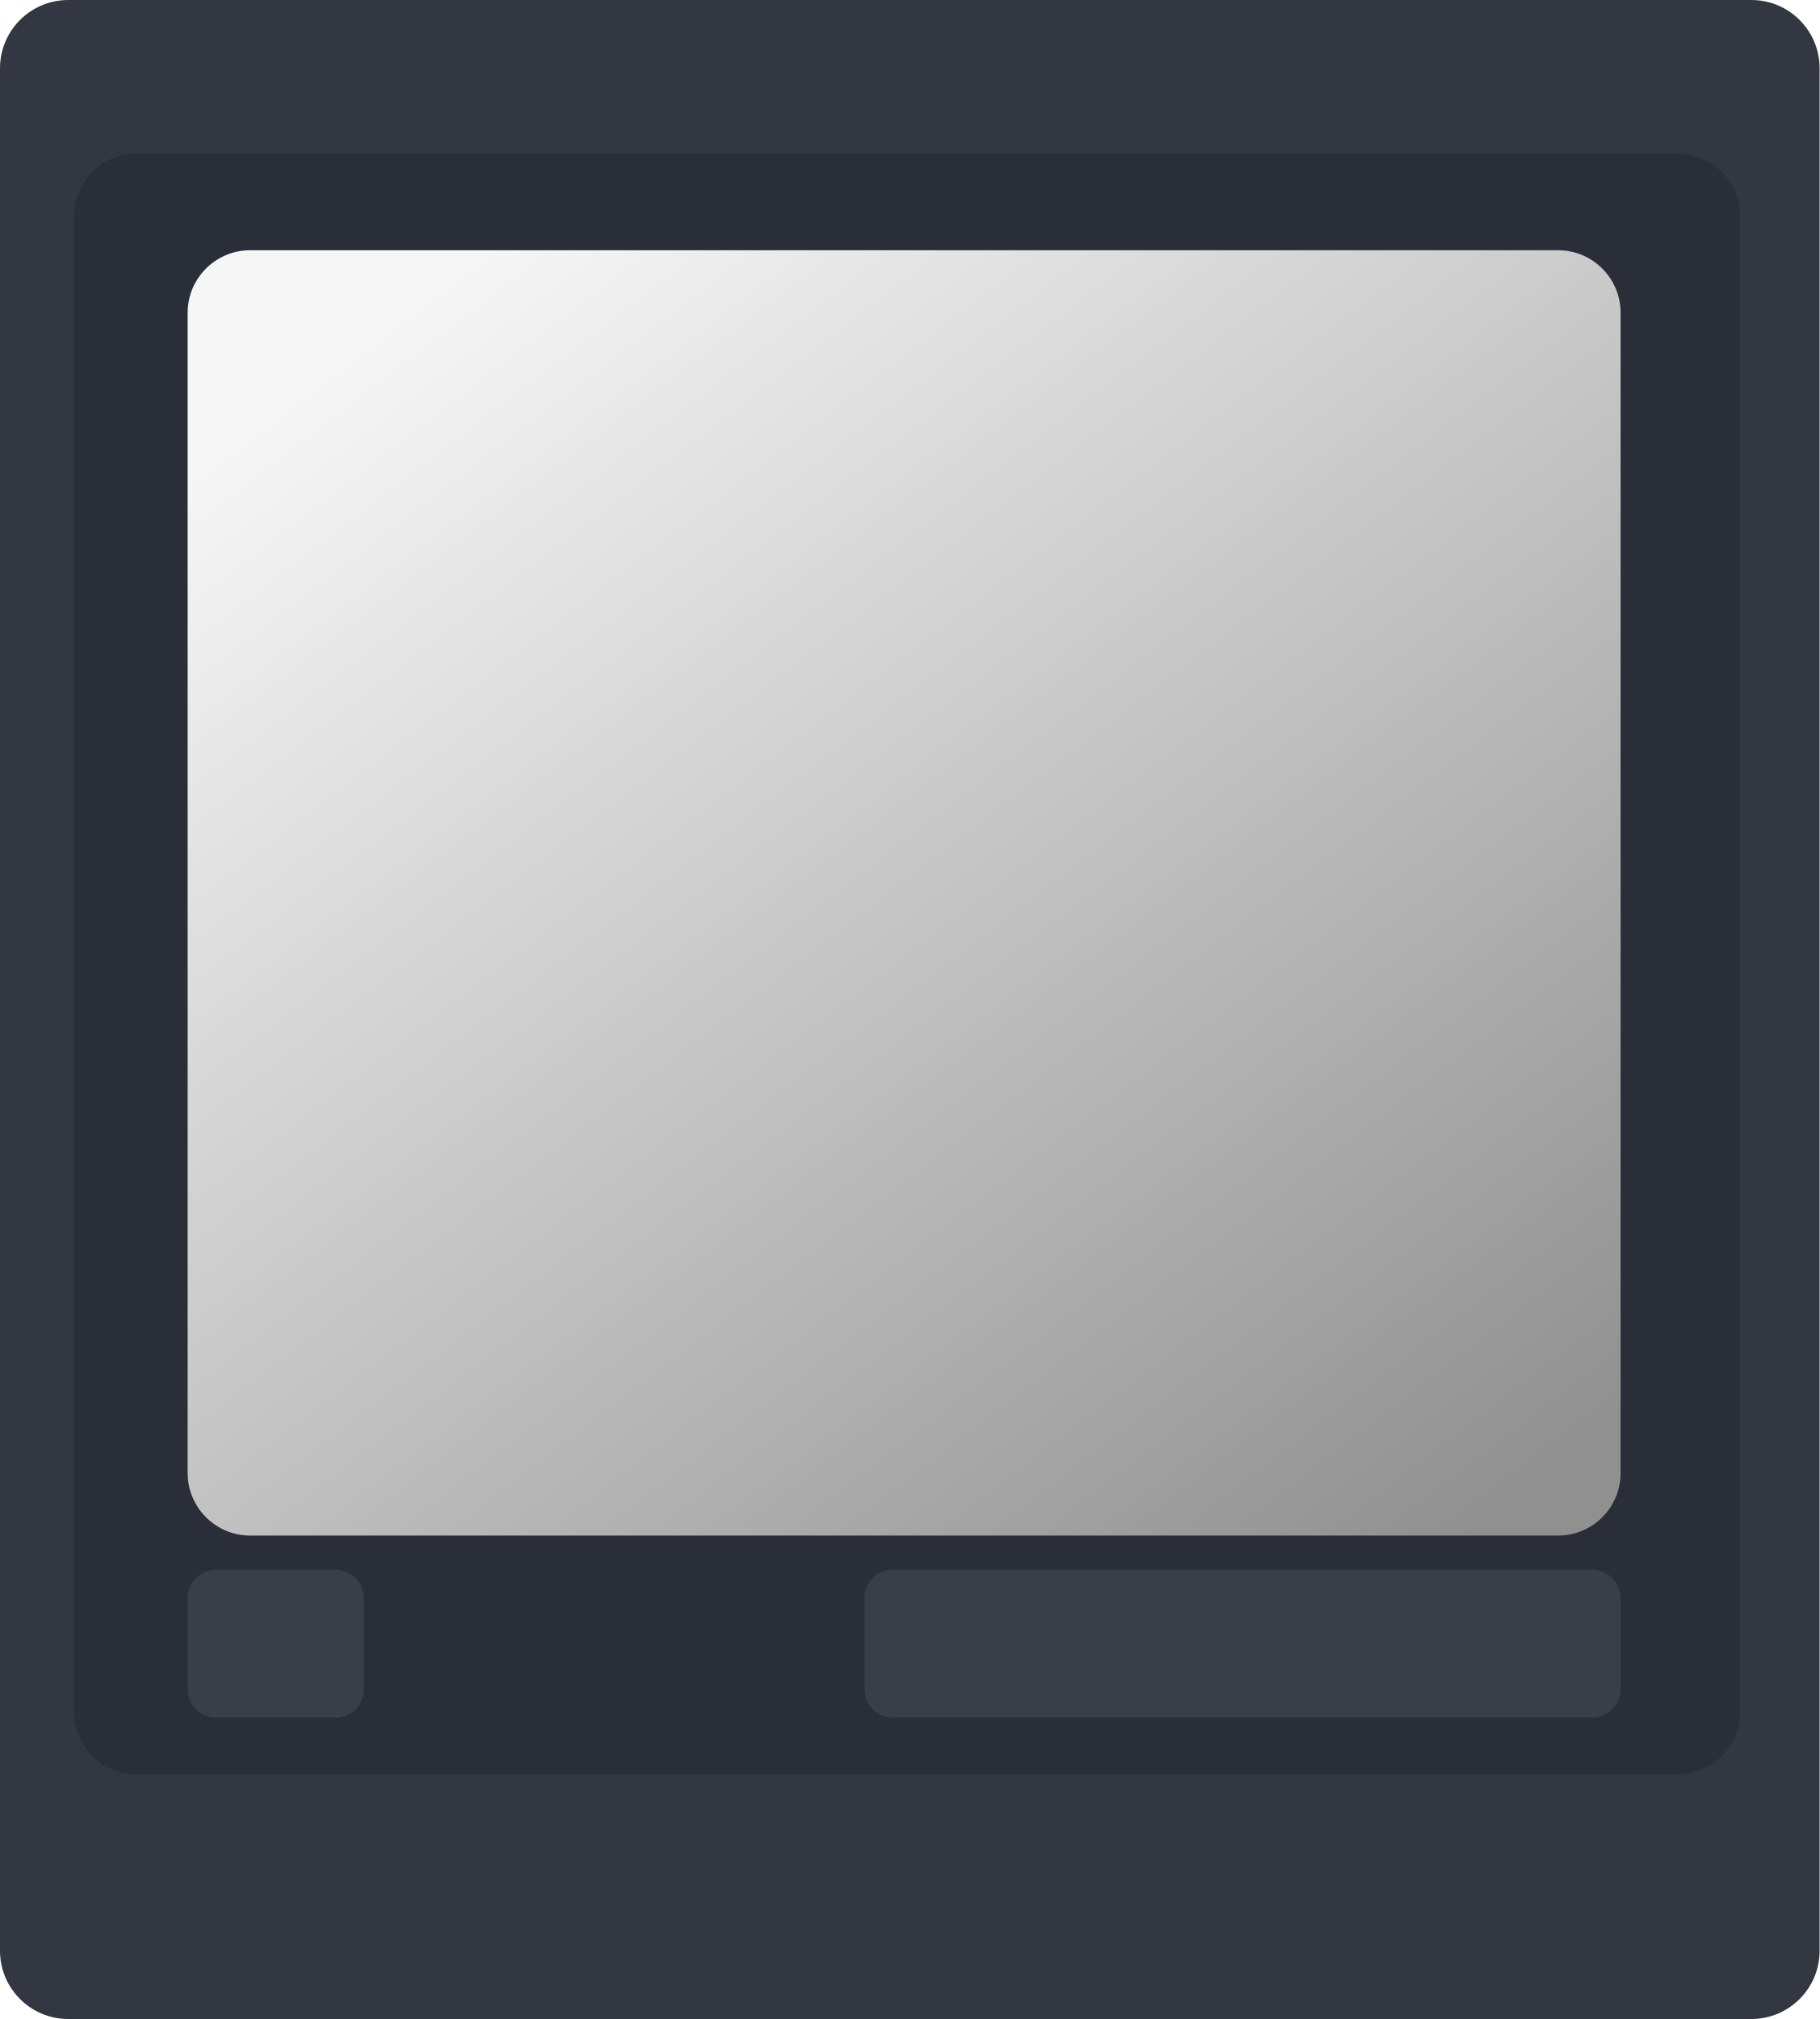
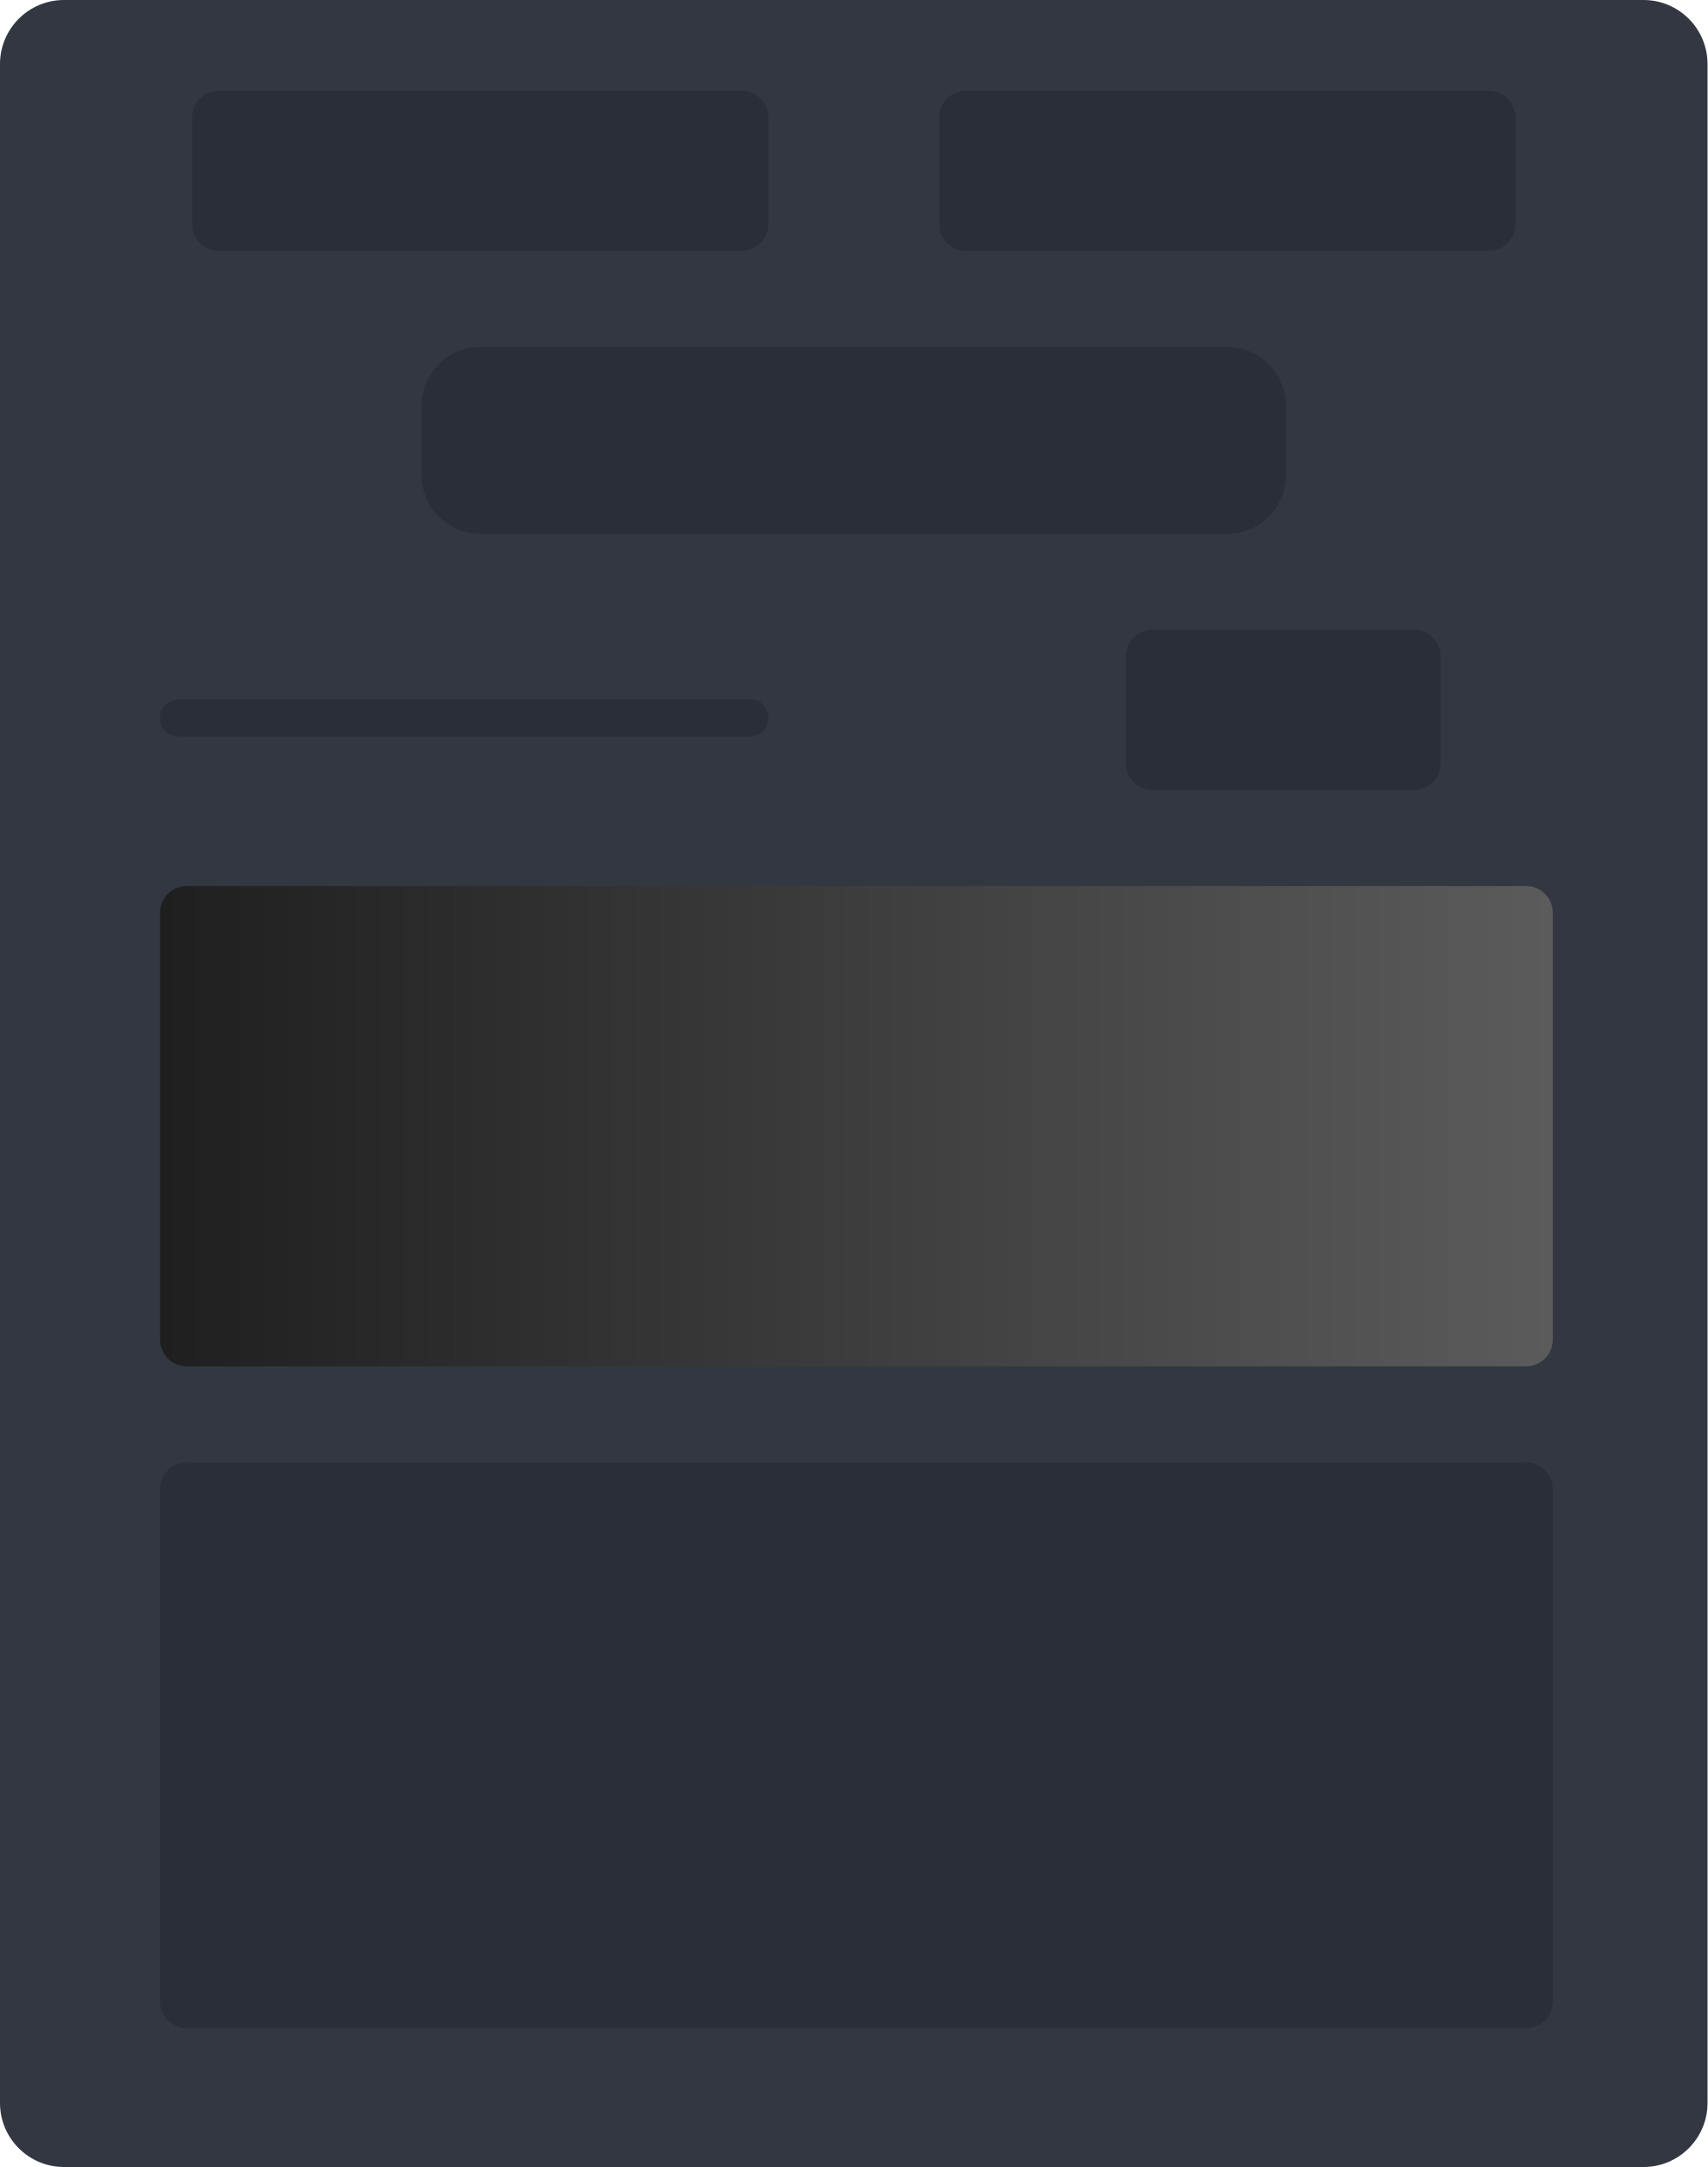
- <svg xmlns="http://www.w3.org/2000/svg" width="320" height="355" viewBox="0 0 320 355" fill="none">
-   <rect width="320" height="355" rx="12" fill="#333742" />
-   <rect x="13" y="27" width="293" height="285" rx="11" fill="#2A2E39" />
-   <rect x="33" y="44" width="252" height="226" rx="11" fill="url(#paint0_linear_1097_262)" />
-   <rect x="152" y="276" width="133" height="26" rx="5" fill="#3A3E47" />
-   <rect x="33" y="276" width="31" height="26" rx="5" fill="#3A3E47" />
+ <svg xmlns="http://www.w3.org/2000/svg" width="320" height="406" viewBox="0 0 320 406" fill="none">
+   <rect width="320" height="406" rx="12" fill="#333742" />
+   <rect x="30" y="131" width="114" height="7" rx="3.5" fill="#2A2E39" />
+   <rect x="36" y="17" width="108" height="30" rx="5" fill="#2A2E39" />
+   <rect x="176" y="17" width="108" height="30" rx="5" fill="#2A2E39" />
+   <rect x="79" y="65" width="162" height="35" rx="11" fill="#2A2E39" />
+   <rect x="30" y="166" width="261" height="90" rx="5" fill="url(#paint0_linear_1284_195)" />
+   <rect x="30" y="274" width="261" height="106" rx="5" fill="#2A2E39" />
+   <rect x="211" y="118" width="59" height="30" rx="5" fill="#2A2E39" />
  <defs>
-     <linearGradient id="paint0_linear_1097_262" x1="67" y1="57.837" x2="240.543" y2="283.792" gradientUnits="userSpaceOnUse">
-       <stop stop-color="#F6F6F6" />
-       <stop offset="1" stop-color="#909090" />
+     <linearGradient id="paint0_linear_1284_195" x1="291" y1="211" x2="30" y2="211" gradientUnits="userSpaceOnUse">
+       <stop stop-color="#5B5B5B" />
+       <stop offset="1" stop-color="#1F1F1F" />
    </linearGradient>
  </defs>
</svg>
